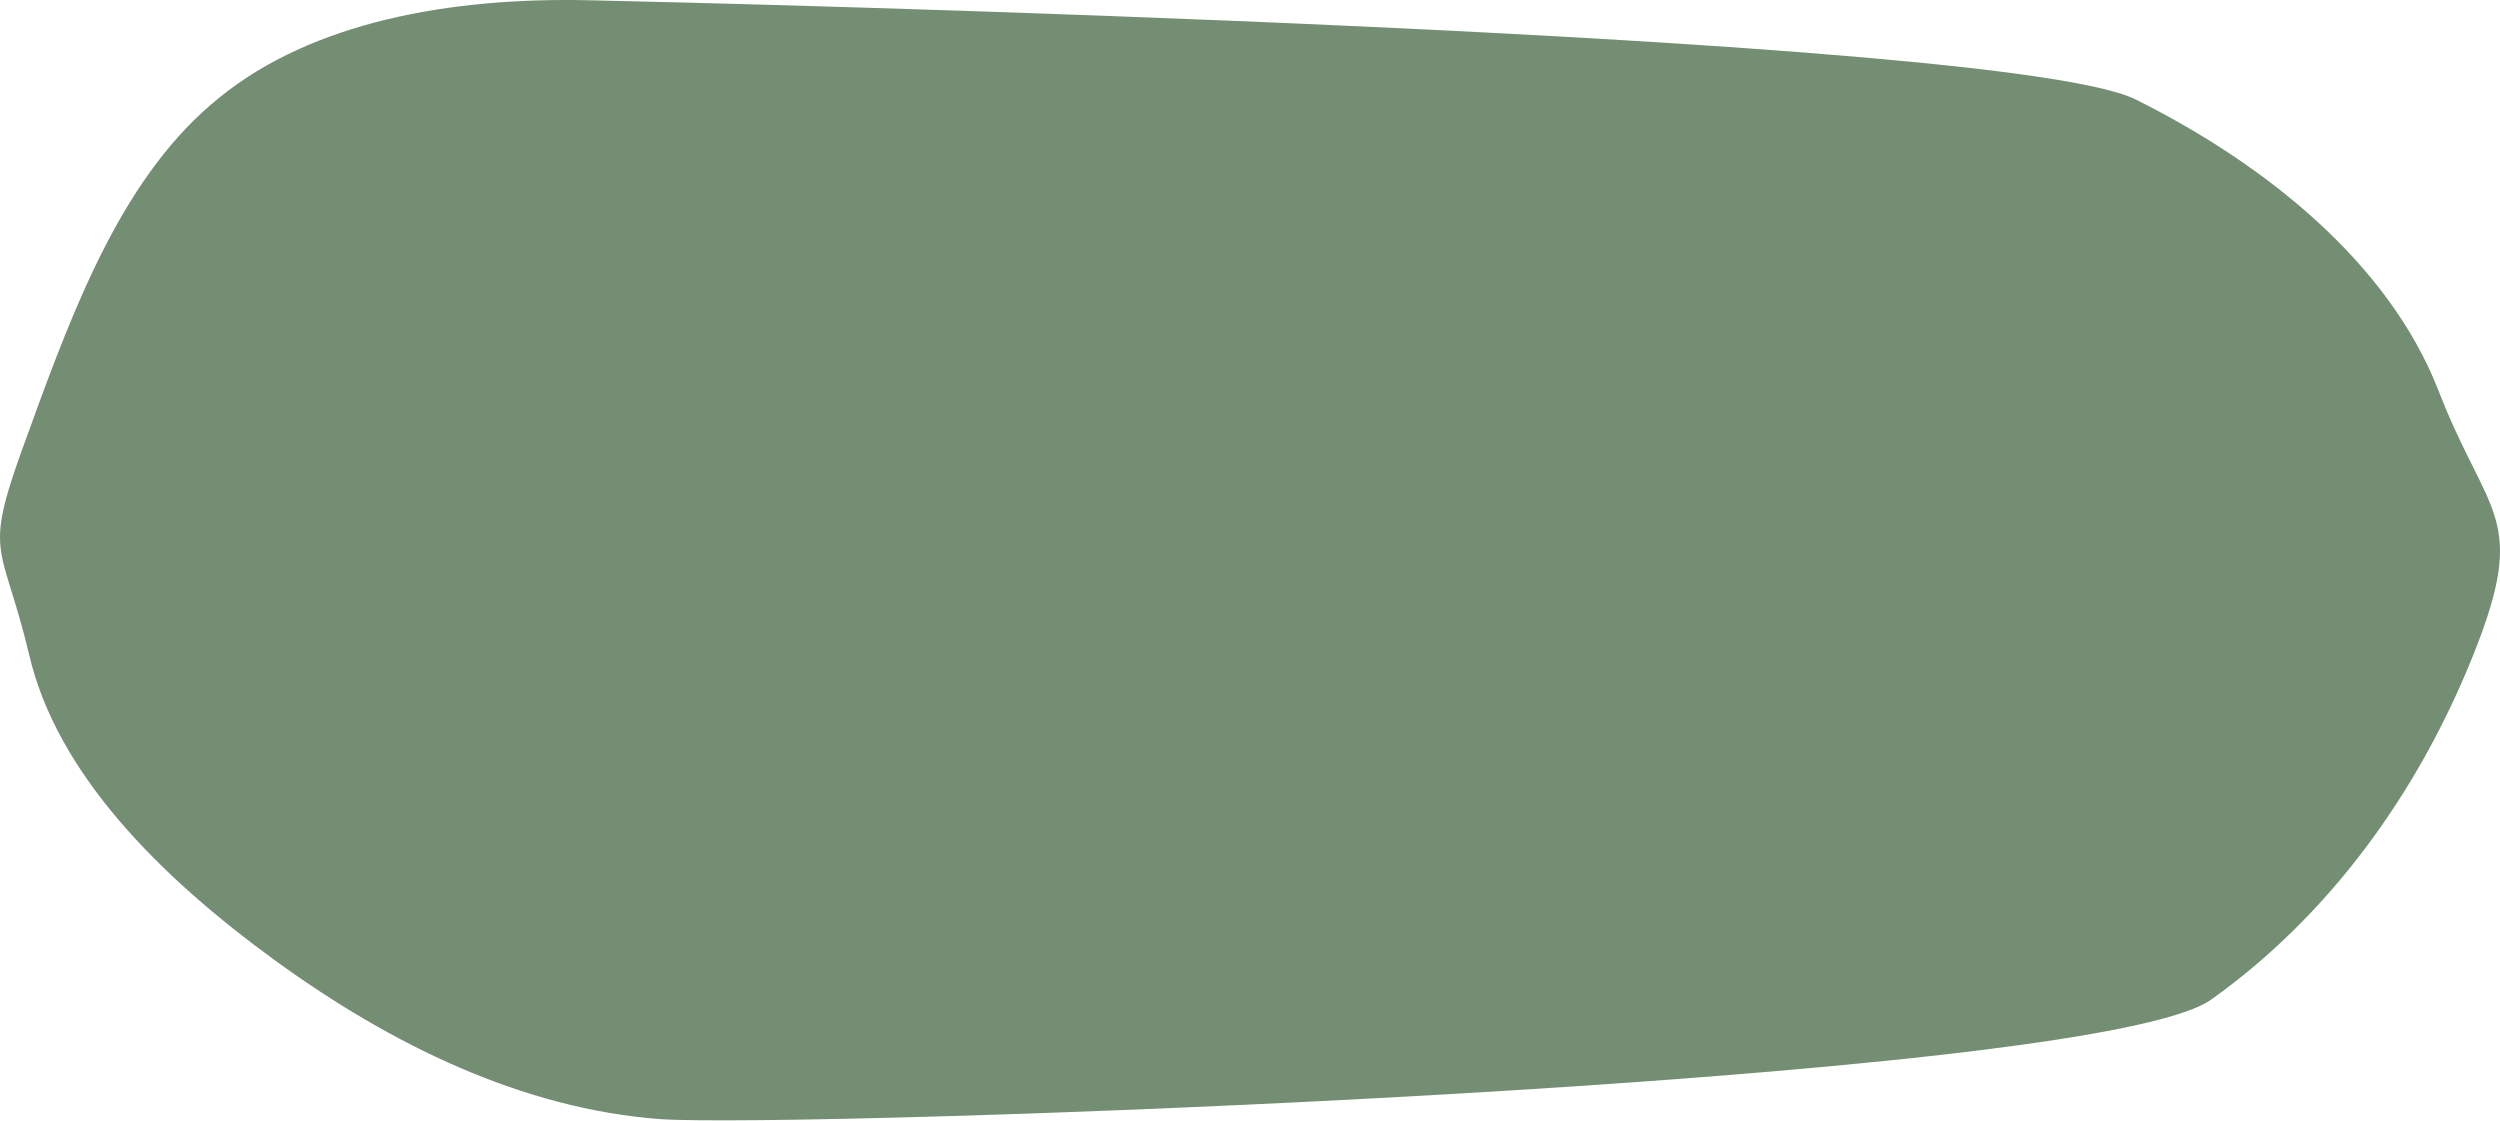
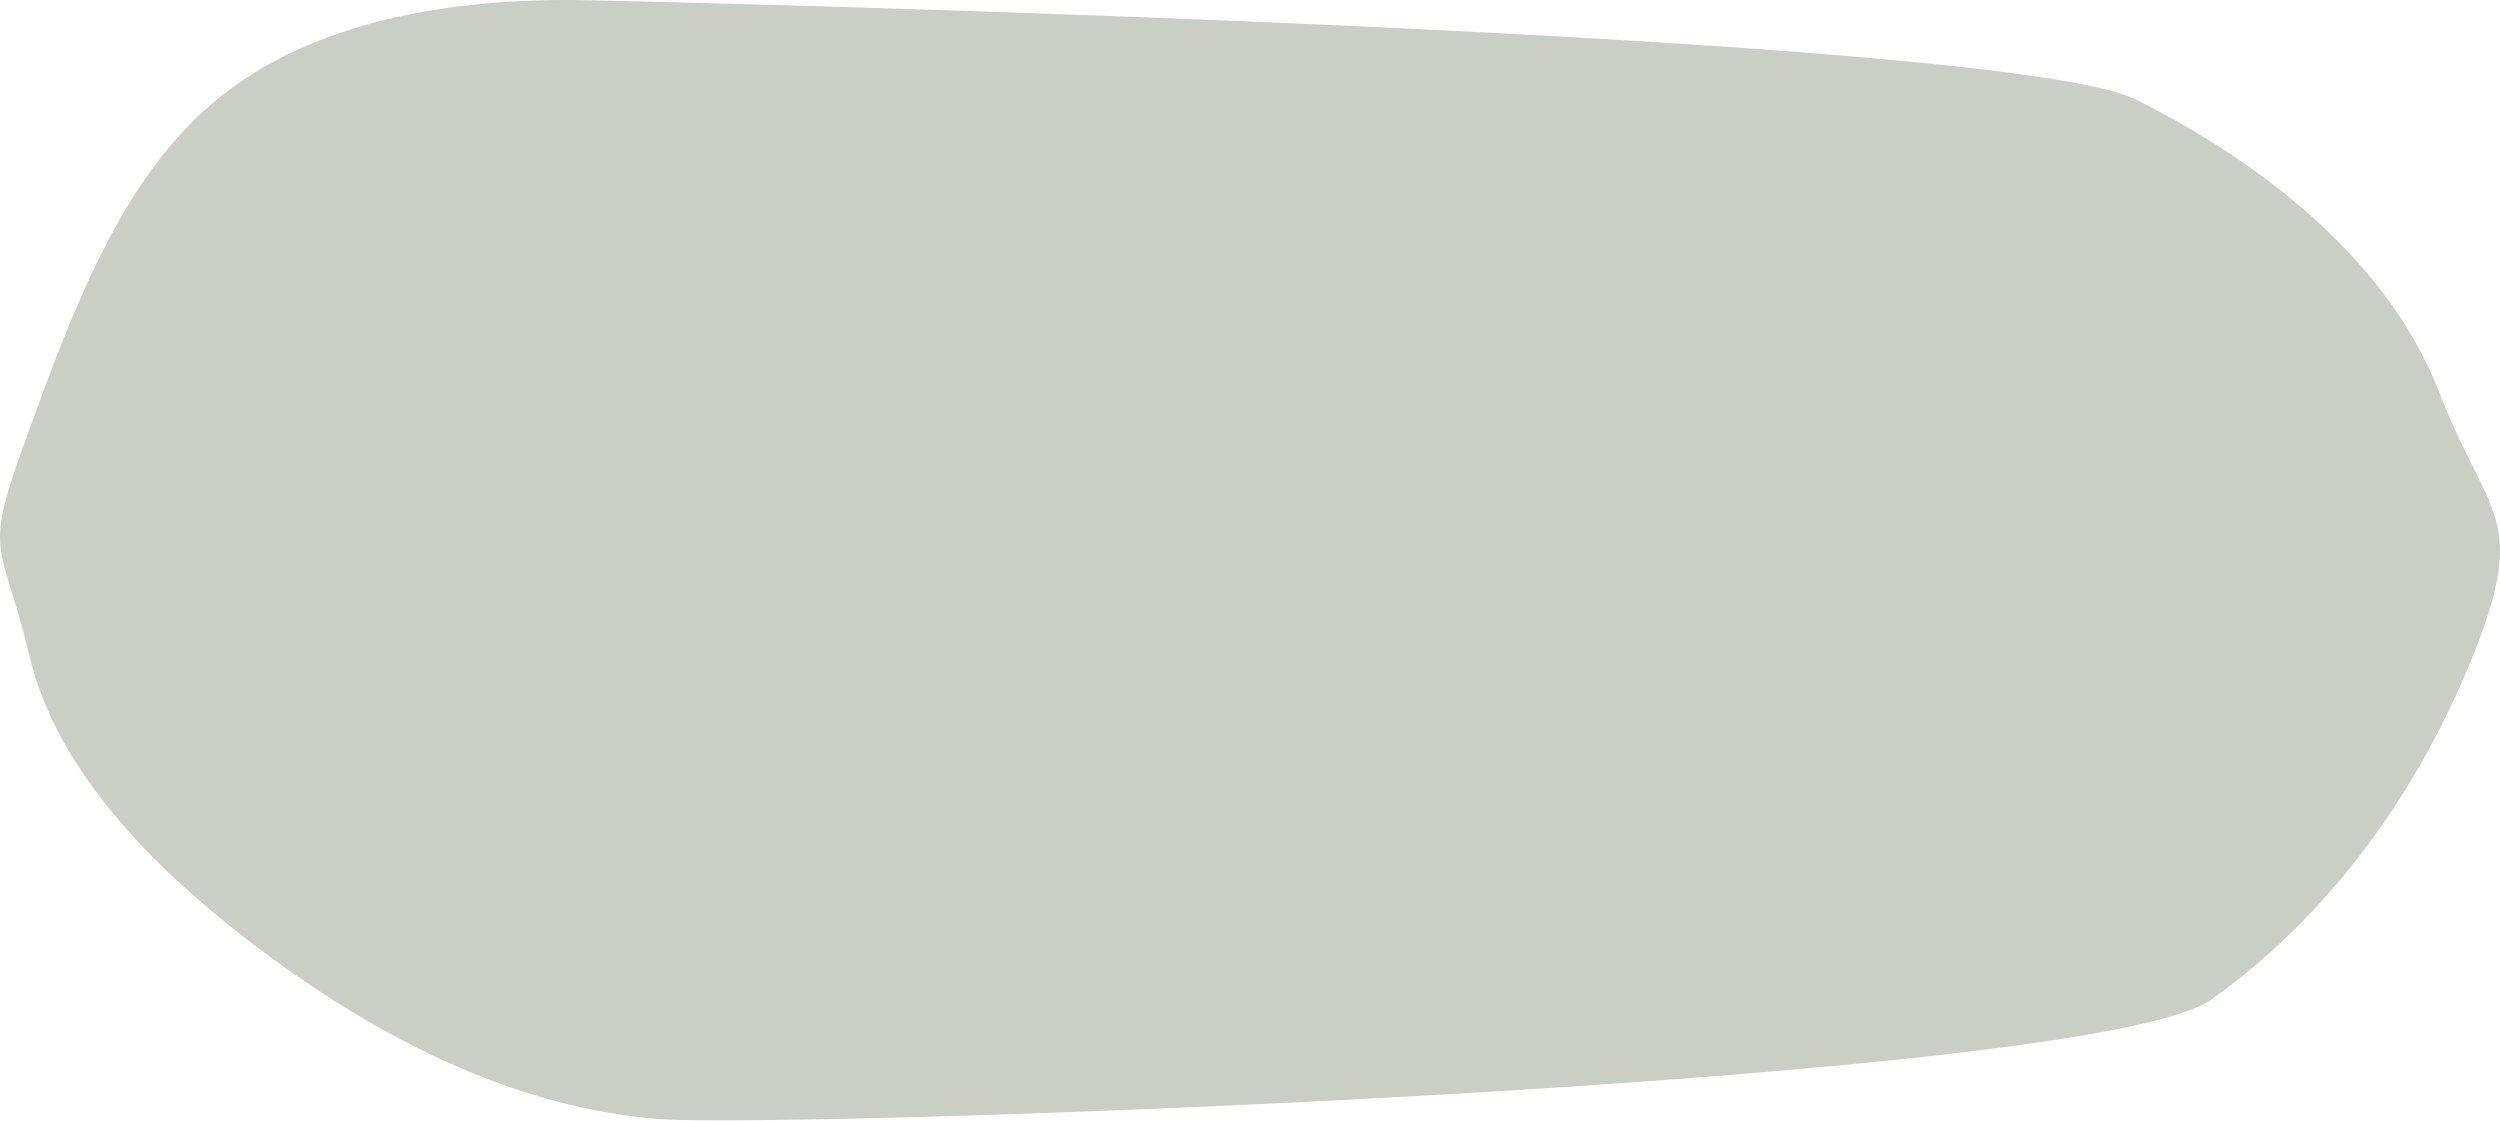
<svg xmlns="http://www.w3.org/2000/svg" width="270" height="121" viewBox="0 0 270 121" fill="none">
-   <path d="M230.677 10.756C244.561 17.677 257.934 28.309 263.345 42.152C268.653 55.894 273.145 55.67 267.122 70.716C261.099 85.762 251.503 98.902 238.844 107.93C226.287 117.058 86.251 121.872 71.346 120.869C56.441 119.766 42.251 112.845 29.694 103.717C17.138 94.589 6.112 83.455 3.152 70.716C0.089 57.877 -2.055 60.508 3.151 46.465C8.256 32.322 13.564 18.68 23.671 10.555C33.778 2.33 48.683 -0.278 63.383 0.023C78.084 0.324 216.793 3.734 230.677 10.756Z" fill="#748e74" />
+   <path d="M230.677 10.756C244.561 17.677 257.934 28.309 263.345 42.152C268.653 55.894 273.145 55.67 267.122 70.716C261.099 85.762 251.503 98.902 238.844 107.93C226.287 117.058 86.251 121.872 71.346 120.869C56.441 119.766 42.251 112.845 29.694 103.717C17.138 94.589 6.112 83.455 3.152 70.716C0.089 57.877 -2.055 60.508 3.151 46.465C8.256 32.322 13.564 18.68 23.671 10.555C33.778 2.33 48.683 -0.278 63.383 0.023C78.084 0.324 216.793 3.734 230.677 10.756Z" fill="#808e746b" />
</svg>
